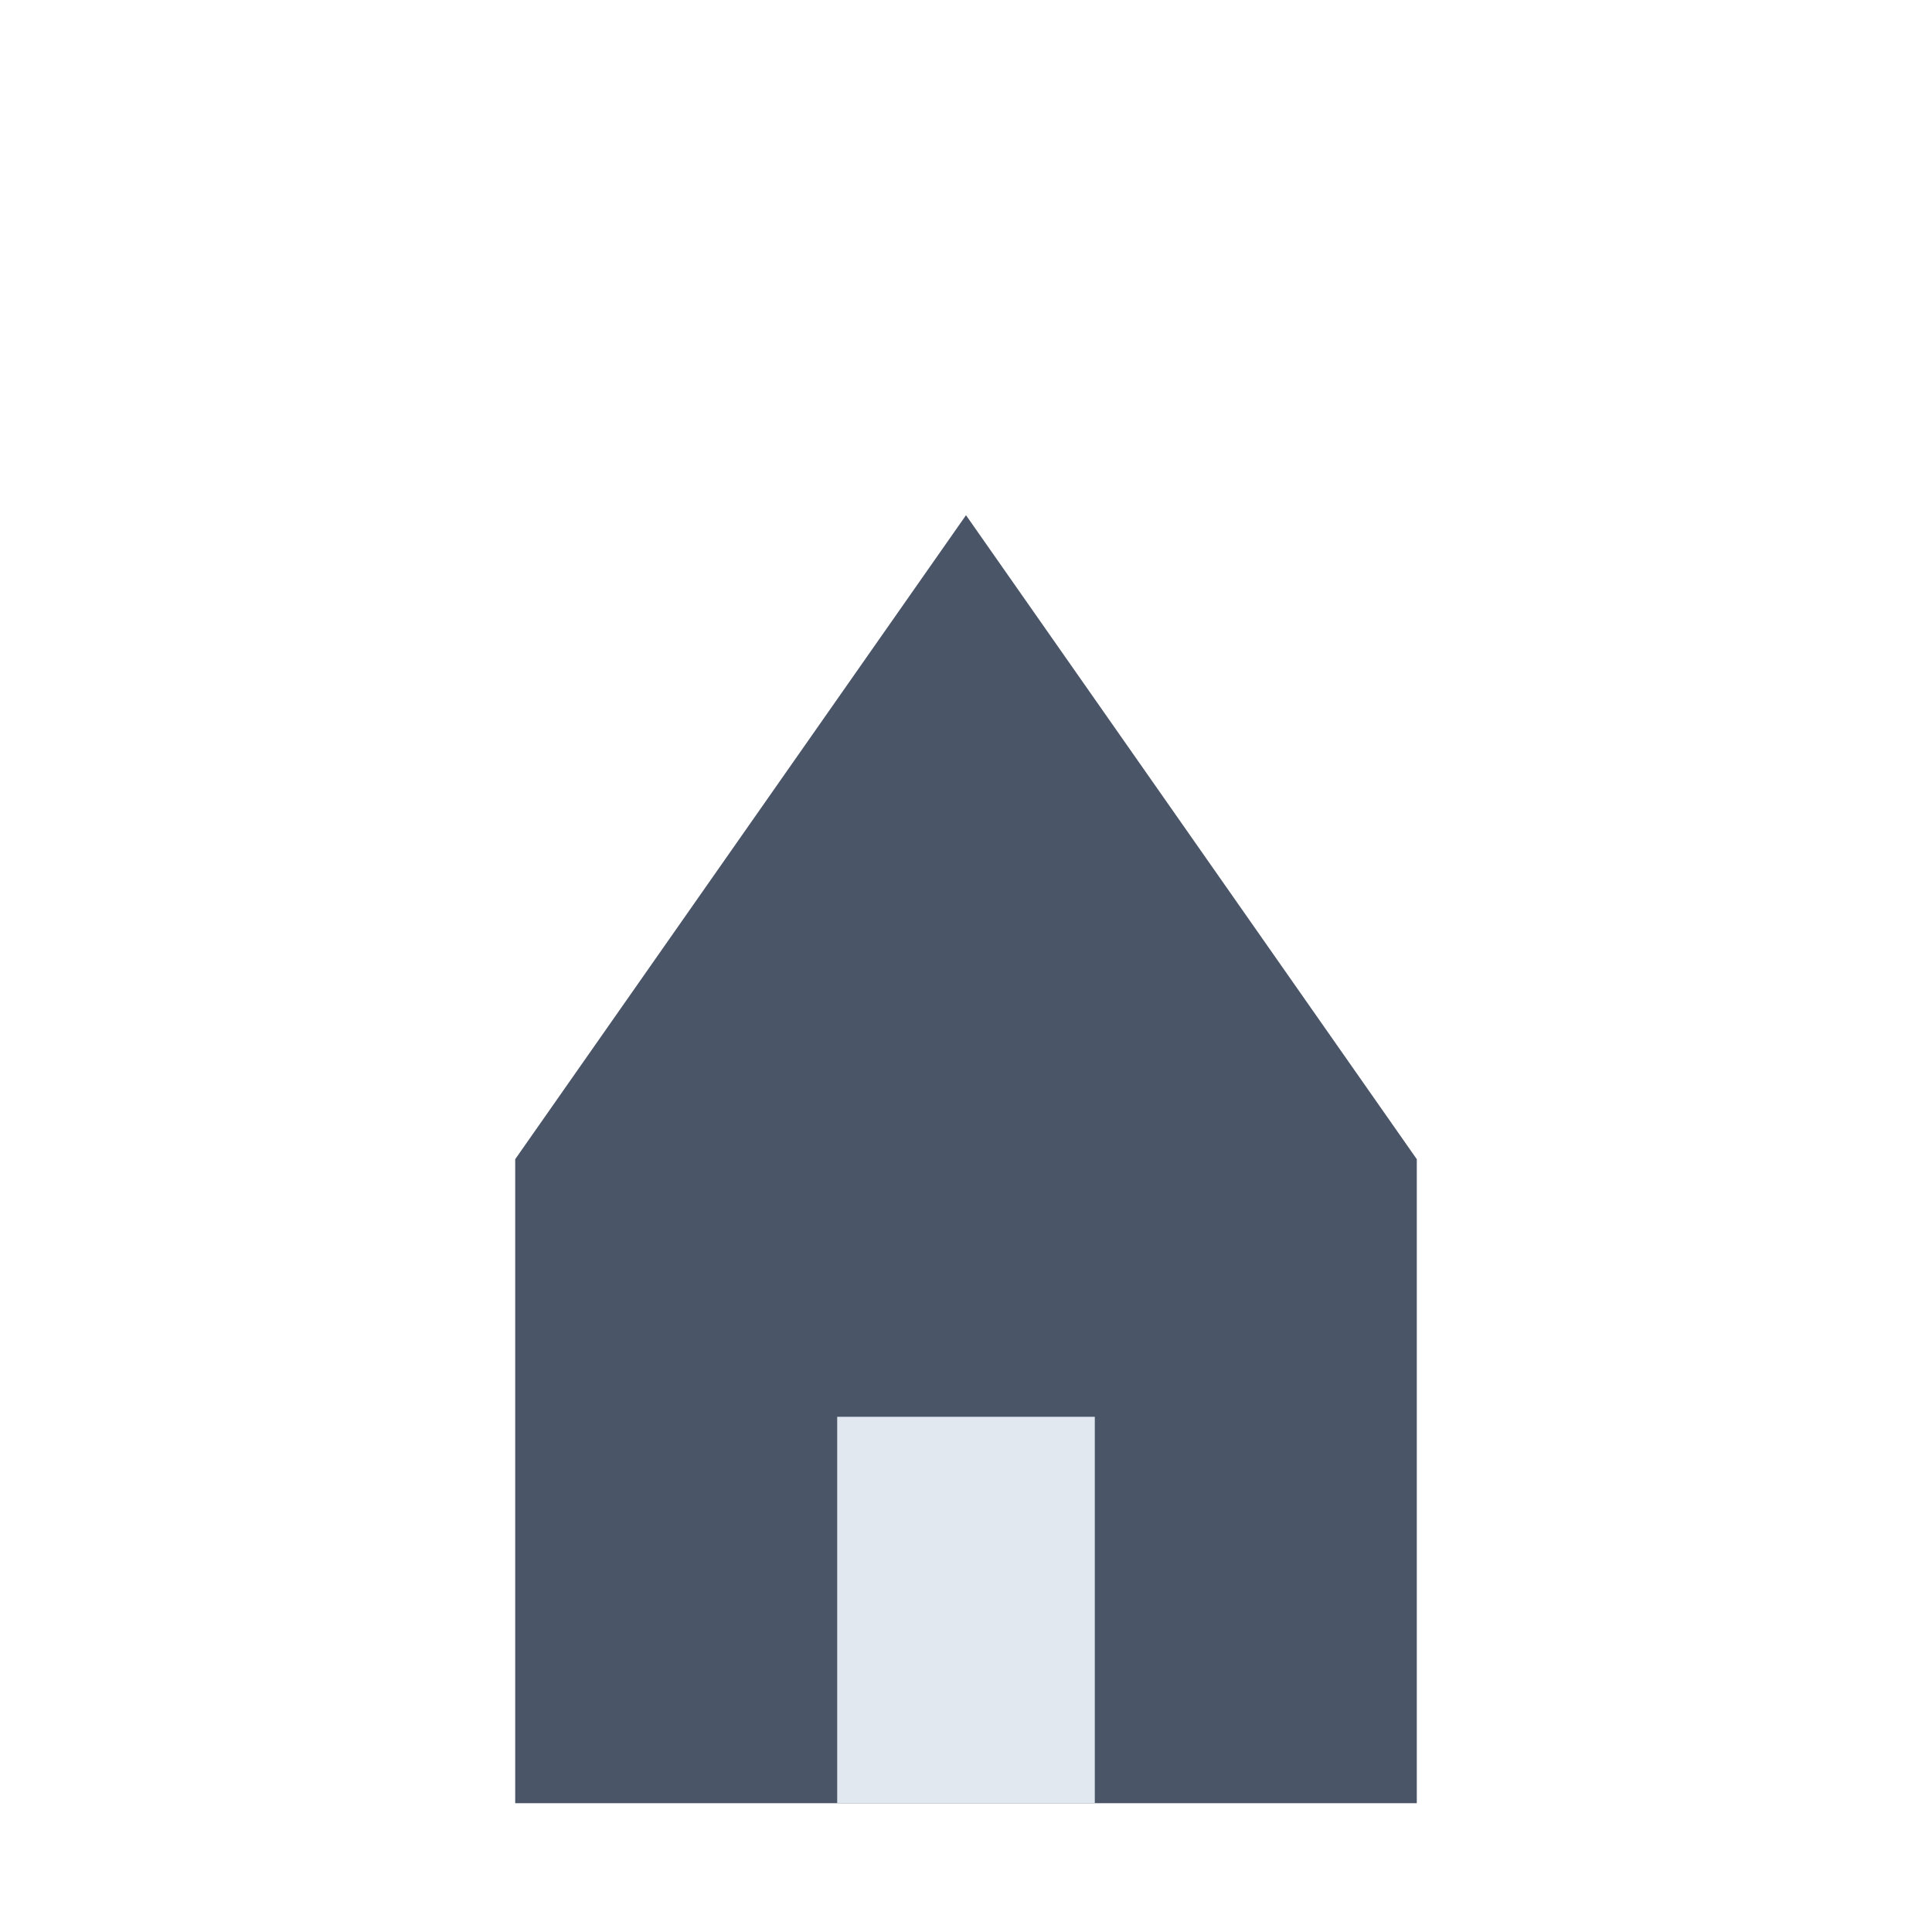
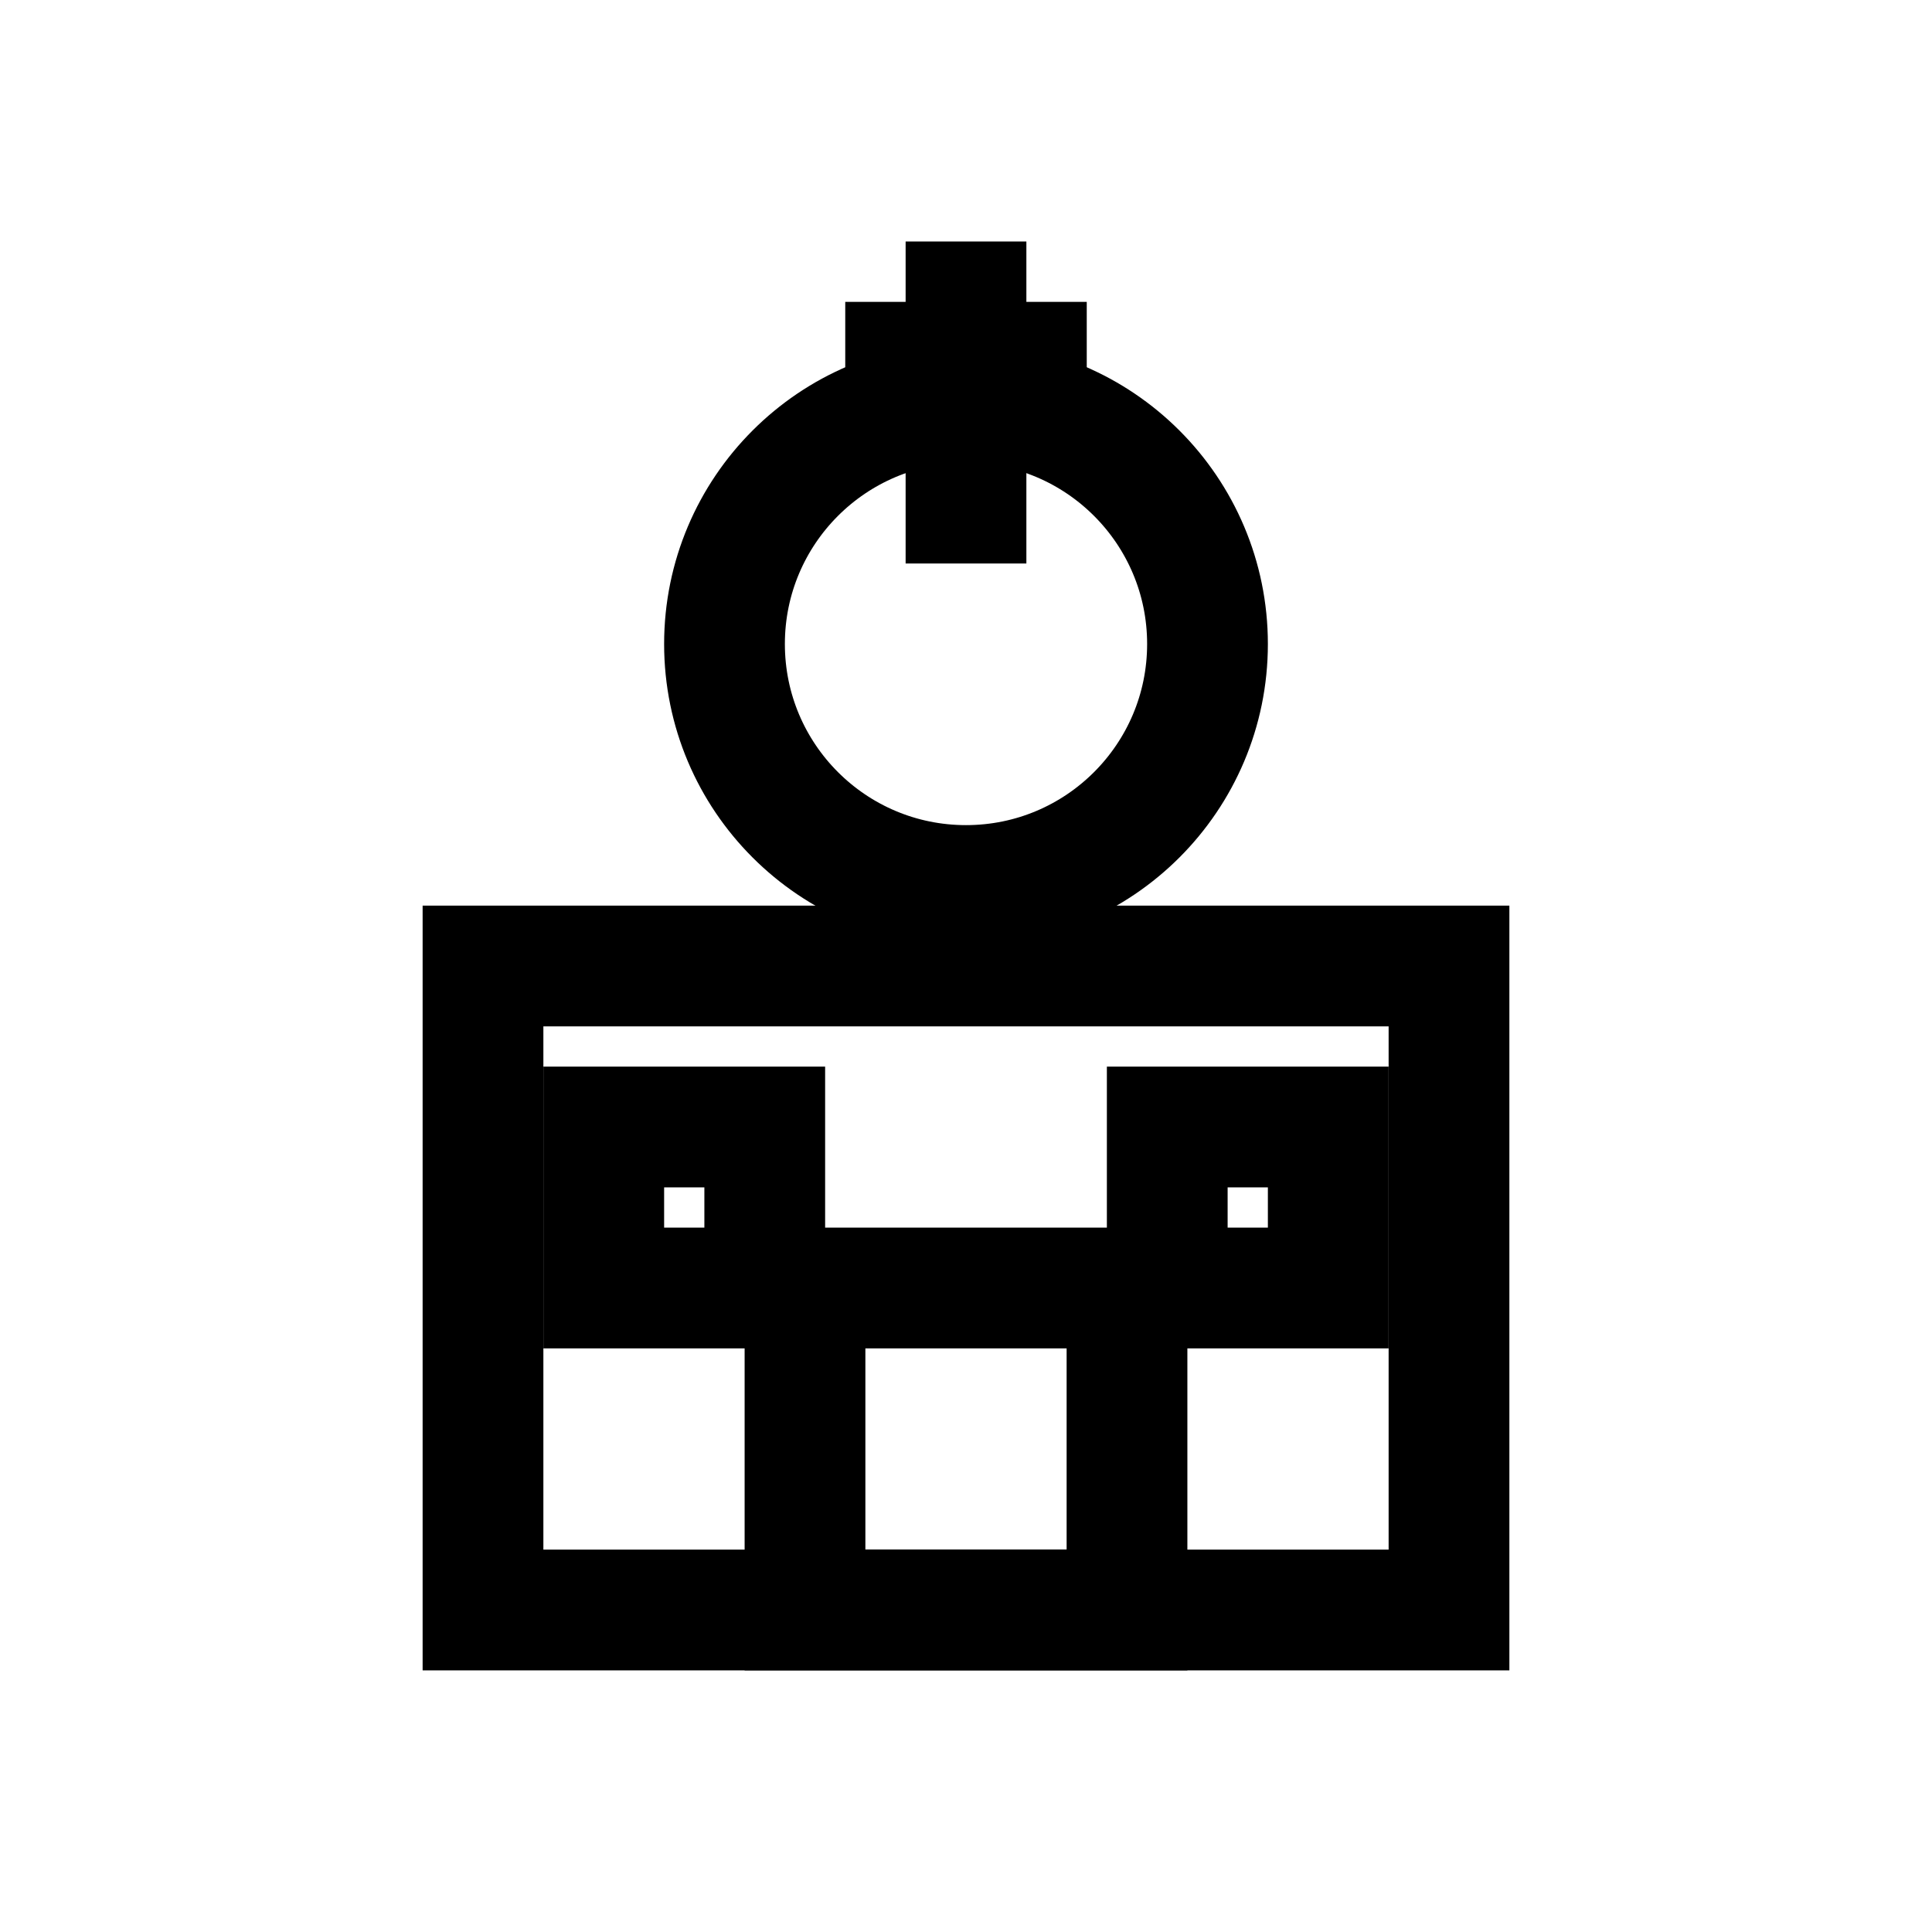
- <svg xmlns="http://www.w3.org/2000/svg" width="30" height="30" viewBox="0 0 30 30" fill="none">
-   <rect x="8" y="18" width="14" height="10" fill="#4A5568" />
-   <path d="M15 8 L22 18 L8 18 Z" fill="#4A5568" />
-   <rect x="13" y="22" width="4" height="6" fill="#E2E8F0" />
-   <circle cx="15" cy="12" r="1" fill="#4A5568" />
+ <svg xmlns="http://www.w3.org/2000/svg" width="24" height="24" viewBox="0 0 24 24" fill="none">
+   <rect x="6" y="12" width="12" height="8" stroke="currentColor" stroke-width="1.5" fill="none" />
+   <circle cx="12" cy="8" r="3" stroke="currentColor" stroke-width="1.5" fill="none" />
+   <line x1="12" y1="3" x2="12" y2="7" stroke="currentColor" stroke-width="1.5" />
+   <line x1="10.5" y1="4.5" x2="13.5" y2="4.5" stroke="currentColor" stroke-width="1.5" />
+   <rect x="10" y="16" width="4" height="4" stroke="currentColor" stroke-width="1.5" fill="none" />
+   <rect x="7.5" y="14" width="2" height="2" stroke="currentColor" stroke-width="1.5" fill="none" />
+   <rect x="14.5" y="14" width="2" height="2" stroke="currentColor" stroke-width="1.5" fill="none" />
</svg>
